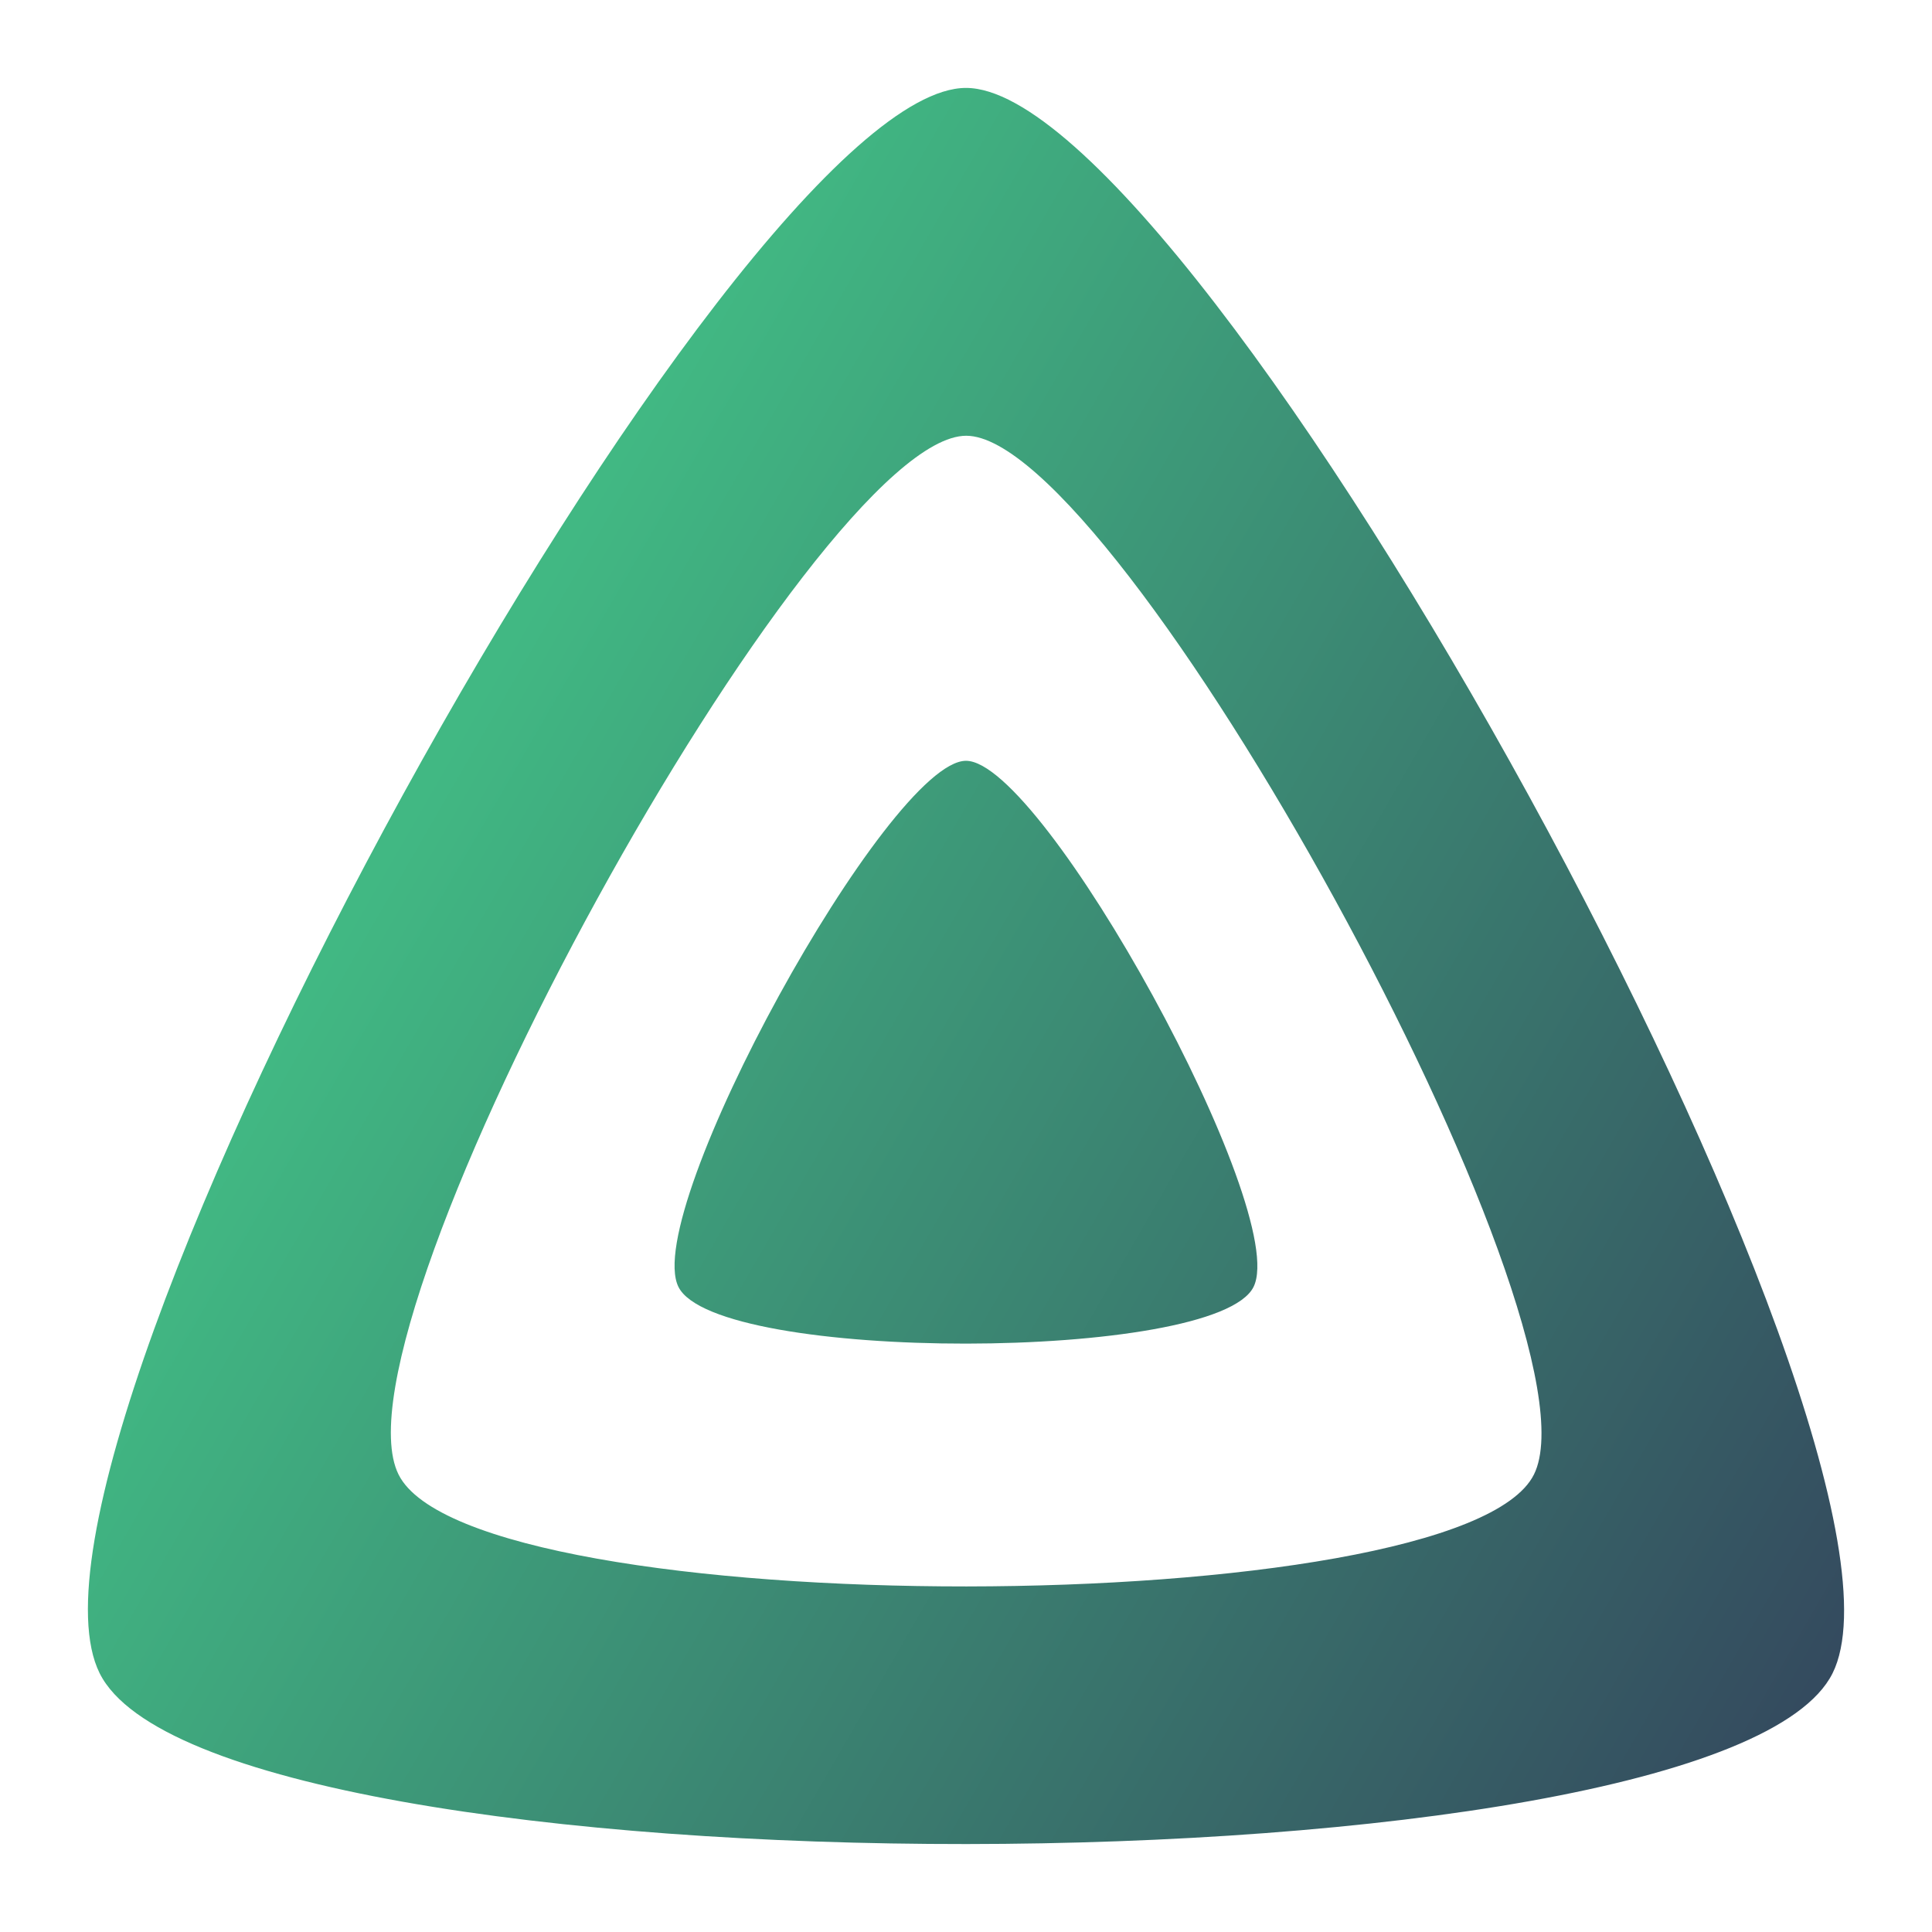
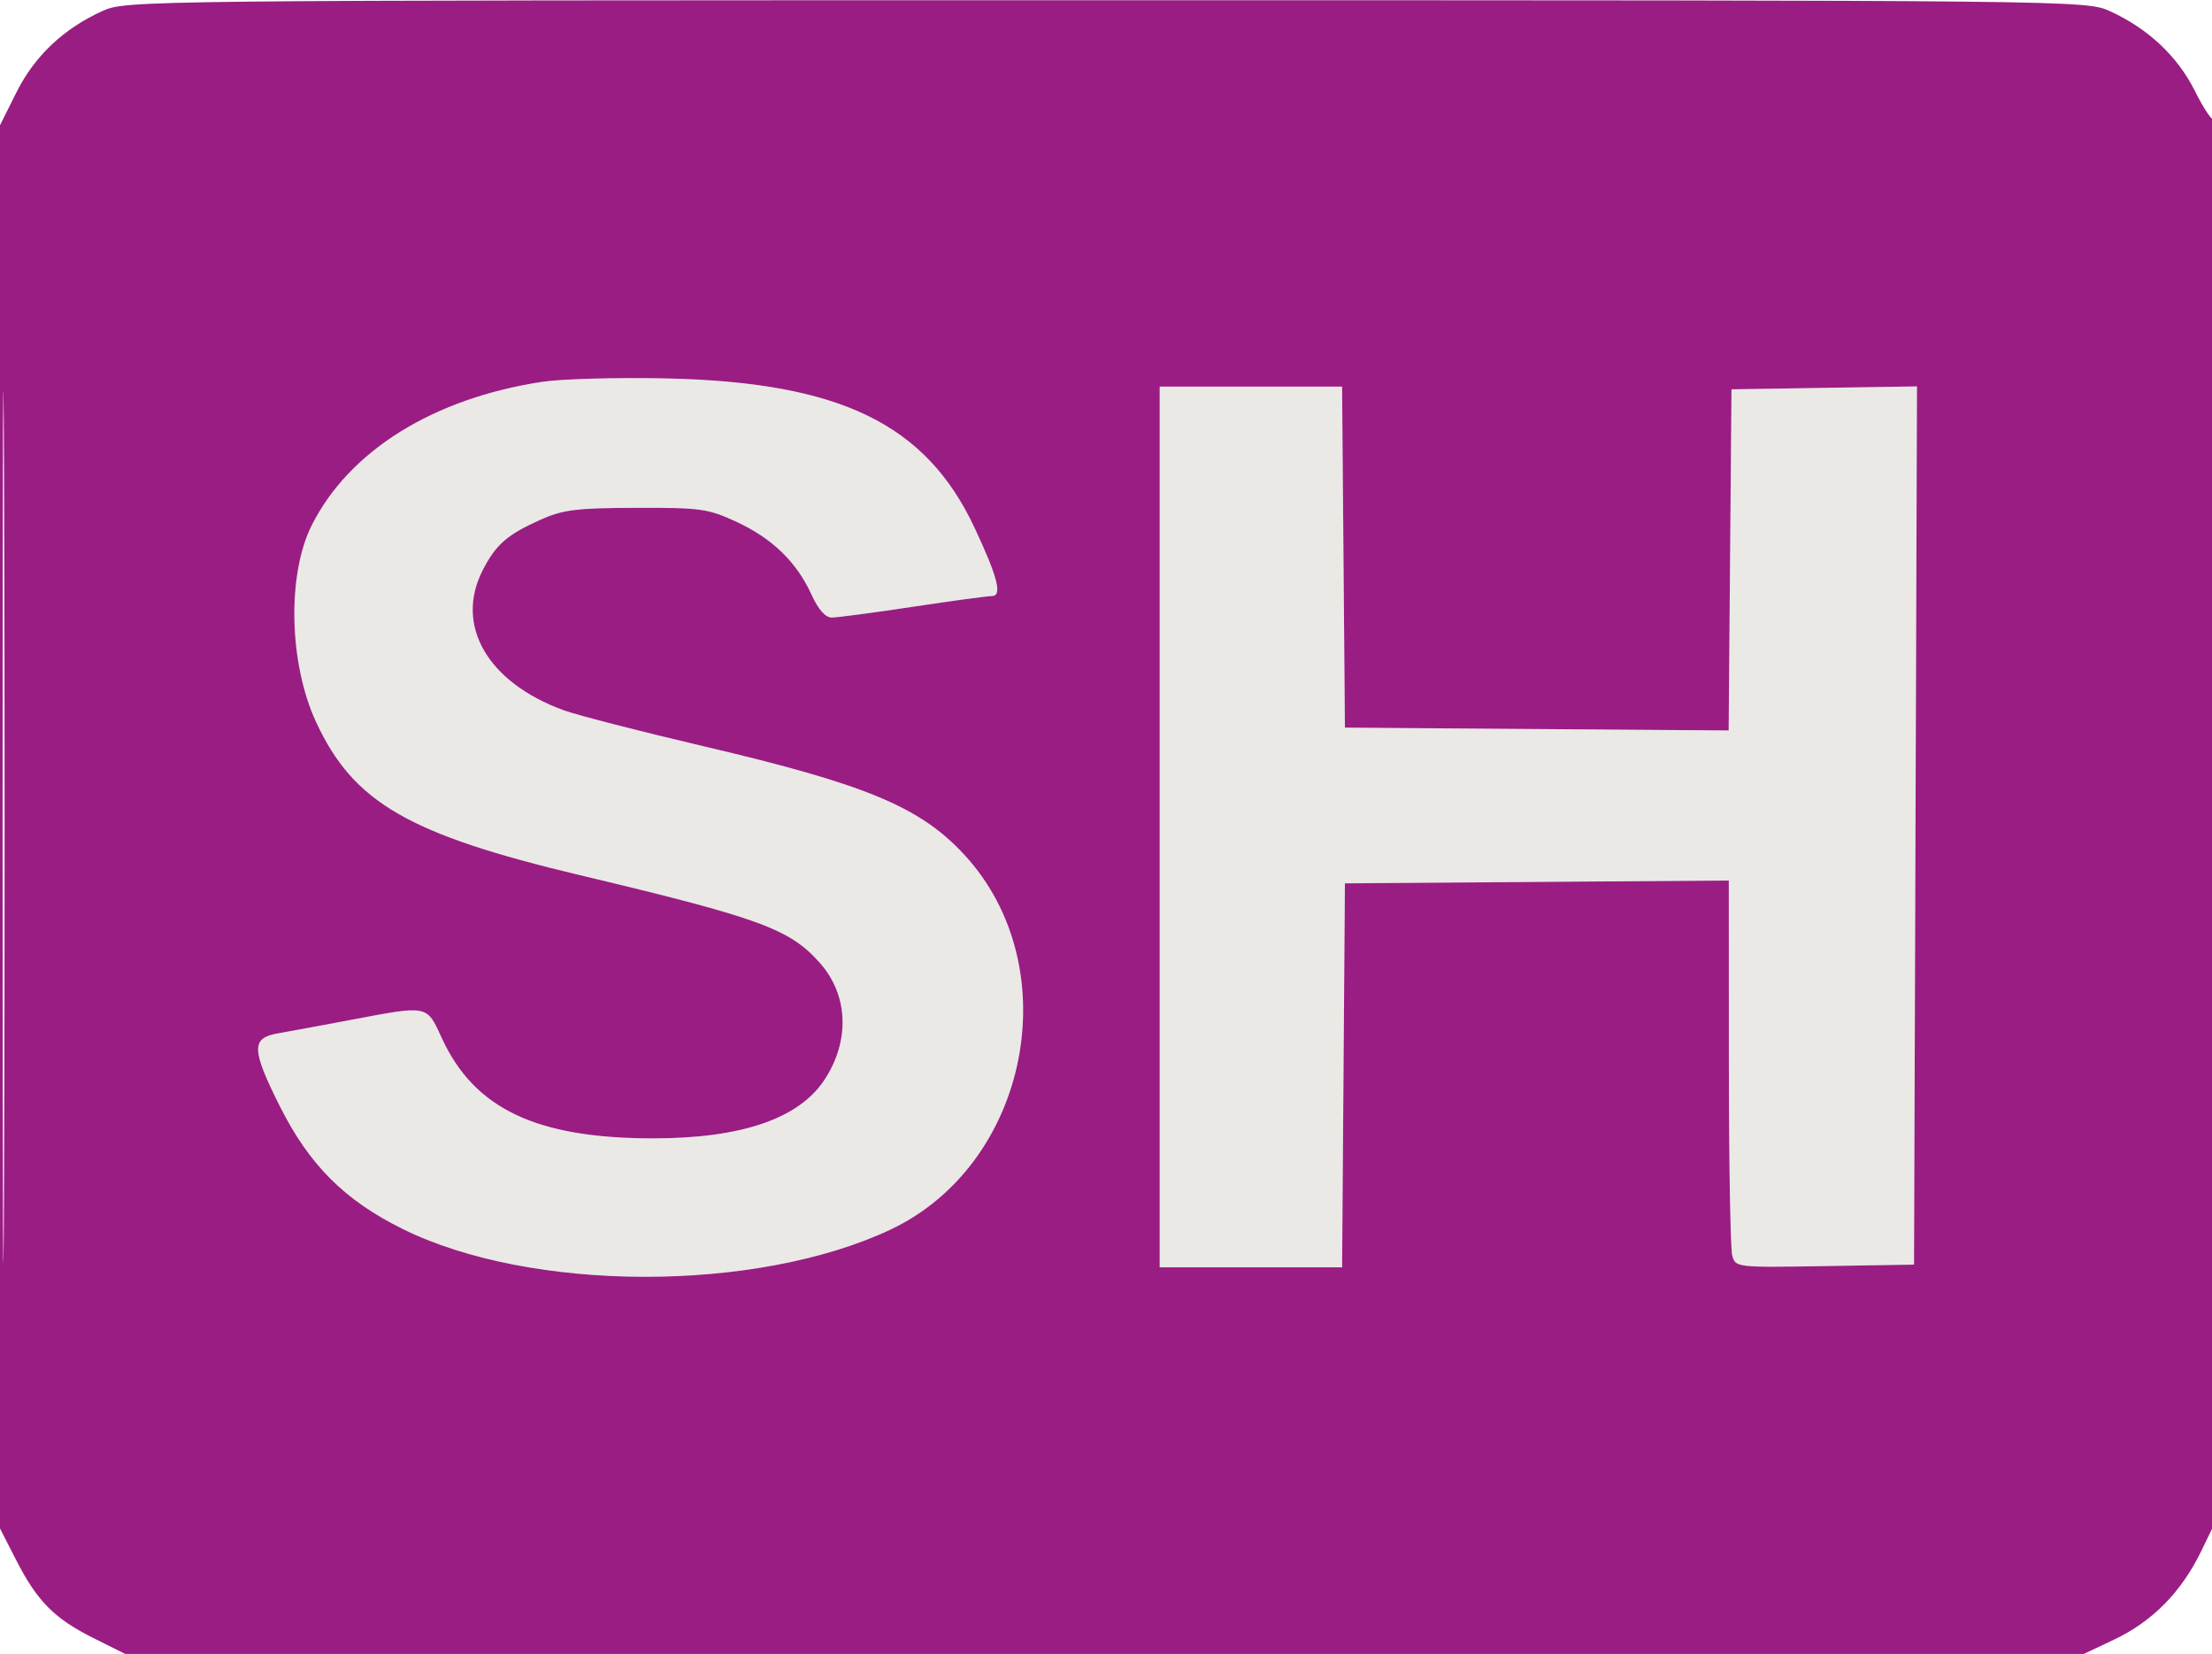
- <svg xmlns="http://www.w3.org/2000/svg" id="icon-solid-vue" viewBox="0 0 512 512" version="1.1">
-   <defs id="defs33">
-     <linearGradient id="linear-gradient" x1="110.25" y1="213.3" x2="496.14" y2="436.09" gradientUnits="userSpaceOnUse">
-       <stop offset="0" stop-color="#41b883" id="stop28" />
-       <stop offset="1" stop-color="#34495e" id="stop30" />
-     </linearGradient>
-   </defs>
-   <g id="icon-solid">
-     <path id="inner-shape" d="M256,201.62c-20.44,0-86.23,119.29-76.2,139.43s142.48,19.92,152.4,0S276.47,201.63,256,201.62Z" fill="url(#linear-gradient)" />
-     <path id="outer-shape" d="M256,23.3C194.44,23.3-3.82,382.73,26.41,443.43s429.34,60,459.24,0S317.62,23.3,256,23.3ZM406.51,390.76c-19.59,39.33-281.08,39.77-300.89,0S215.71,115.48,256.06,115.48,426.1,351.42,406.51,390.76Z" fill="url(#linear-gradient)" />
-   </g>
+ <svg xmlns="http://www.w3.org/2000/svg" width="412" height="308" viewBox="0 0 412 308" version="1.1">
+   <path d="M 101 71.102 C 80.720 74.181, 65.071 83.913, 58.076 97.797 C 53.437 107.005, 53.805 123.556, 58.892 134.500 C 65.836 149.440, 76.061 155.368, 108 162.970 C 141.696 170.991, 147.154 172.995, 152.791 179.414 C 158.033 185.385, 158.326 193.887, 153.539 201.120 C 148.775 208.319, 138.112 211.970, 121.799 211.988 C 99.940 212.012, 88.328 206.511, 82.260 193.256 C 79.452 187.124, 79.799 187.193, 65.500 189.896 C 60 190.936, 53.813 192.080, 51.750 192.438 C 46.770 193.304, 46.822 195.415, 52.081 205.923 C 57.586 216.921, 64.163 223.503, 75 228.862 C 98.874 240.667, 140.702 240.750, 165.723 229.042 C 191.665 216.903, 198.967 180.110, 179.593 159.155 C 171.360 150.249, 161.297 146.064, 131.060 138.971 C 119.202 136.189, 107.475 133.174, 105 132.272 C 90.819 127.102, 84.657 116.470, 89.894 106.210 C 92.328 101.441, 94.430 99.591, 100.537 96.843 C 104.832 94.911, 107.250 94.605, 118.500 94.570 C 130.552 94.533, 131.920 94.726, 137.260 97.214 C 143.895 100.306, 148.398 104.691, 151.158 110.750 C 152.411 113.501, 153.740 115, 154.928 115 C 155.936 115, 162.719 114.100, 170 113 C 177.281 111.900, 183.908 111, 184.728 111 C 186.732 111, 185.853 107.519, 181.511 98.270 C 172.414 78.890, 156.420 71.157, 124 70.467 C 114.925 70.273, 104.575 70.559, 101 71.102 M 216 154 L 216 236 232.987 236 L 249.975 236 250.237 200.250 L 250.500 164.500 286.250 164.237 L 322 163.975 322.014 197.737 C 322.021 216.307, 322.301 232.523, 322.636 233.774 C 323.243 236.037, 323.319 236.046, 339.873 235.774 L 356.500 235.500 356.777 153.726 L 357.053 71.953 339.777 72.226 L 322.500 72.500 322.236 104.263 L 321.972 136.025 286.236 135.763 L 250.500 135.500 250.236 103.750 L 249.972 72 232.986 72 L 216 72 216 154" stroke="none" fill="#eae9e5" fill-rule="evenodd" />
+   <path d="M 19.057 2.059 C 11.849 5.330, 6.431 10.450, 3.076 17.165 L 0 23.319 0 153.977 L 0 284.634 3.013 290.526 C 6.933 298.191, 10.111 301.400, 17.375 305.030 L 23.319 308 205.722 308 L 388.124 308 393.700 305.362 C 400.916 301.948, 406.292 296.494, 410.015 288.808 L 413 282.646 413 152.156 C 413 80.387, 412.726 21.941, 412.391 22.275 C 412.056 22.610, 410.447 20.213, 408.816 16.947 C 405.574 10.459, 400.061 5.288, 392.943 2.059 C 388.541 0.062, 386.827 0.044, 206 0.044 C 25.173 0.044, 23.459 0.062, 19.057 2.059 M 0.485 154 C 0.485 226.325, 0.604 255.913, 0.750 219.750 C 0.895 183.588, 0.895 124.413, 0.750 88.250 C 0.604 52.088, 0.485 81.675, 0.485 154 M 101 71.102 C 80.720 74.181, 65.071 83.913, 58.076 97.797 C 53.437 107.005, 53.805 123.556, 58.892 134.500 C 65.836 149.440, 76.061 155.368, 108 162.970 C 141.696 170.991, 147.154 172.995, 152.791 179.414 C 158.033 185.385, 158.326 193.887, 153.539 201.120 C 148.775 208.319, 138.112 211.970, 121.799 211.988 C 99.940 212.012, 88.328 206.511, 82.260 193.256 C 79.452 187.124, 79.799 187.193, 65.500 189.896 C 60 190.936, 53.813 192.080, 51.750 192.438 C 46.770 193.304, 46.822 195.415, 52.081 205.923 C 57.586 216.921, 64.163 223.503, 75 228.862 C 98.874 240.667, 140.702 240.750, 165.723 229.042 C 191.665 216.903, 198.967 180.110, 179.593 159.155 C 171.360 150.249, 161.297 146.064, 131.060 138.971 C 119.202 136.189, 107.475 133.174, 105 132.272 C 90.819 127.102, 84.657 116.470, 89.894 106.210 C 92.328 101.441, 94.430 99.591, 100.537 96.843 C 104.832 94.911, 107.250 94.605, 118.500 94.570 C 130.552 94.533, 131.920 94.726, 137.260 97.214 C 143.895 100.306, 148.398 104.691, 151.158 110.750 C 152.411 113.501, 153.740 115, 154.928 115 C 155.936 115, 162.719 114.100, 170 113 C 177.281 111.900, 183.908 111, 184.728 111 C 186.732 111, 185.853 107.519, 181.511 98.270 C 172.414 78.890, 156.420 71.157, 124 70.467 C 114.925 70.273, 104.575 70.559, 101 71.102 M 216 154 L 216 236 232.987 236 L 249.975 236 250.237 200.250 L 250.500 164.500 286.250 164.237 L 322 163.975 322.014 197.737 C 322.021 216.307, 322.301 232.523, 322.636 233.774 C 323.243 236.037, 323.319 236.046, 339.873 235.774 L 356.500 235.500 356.777 153.726 L 357.053 71.953 339.777 72.226 L 322.500 72.500 322.236 104.263 L 321.972 136.025 286.236 135.763 L 250.500 135.500 250.236 103.750 L 249.972 72 232.986 72 L 216 72 216 154" stroke="none" fill="#9a1d83" fill-rule="evenodd" />
</svg>
